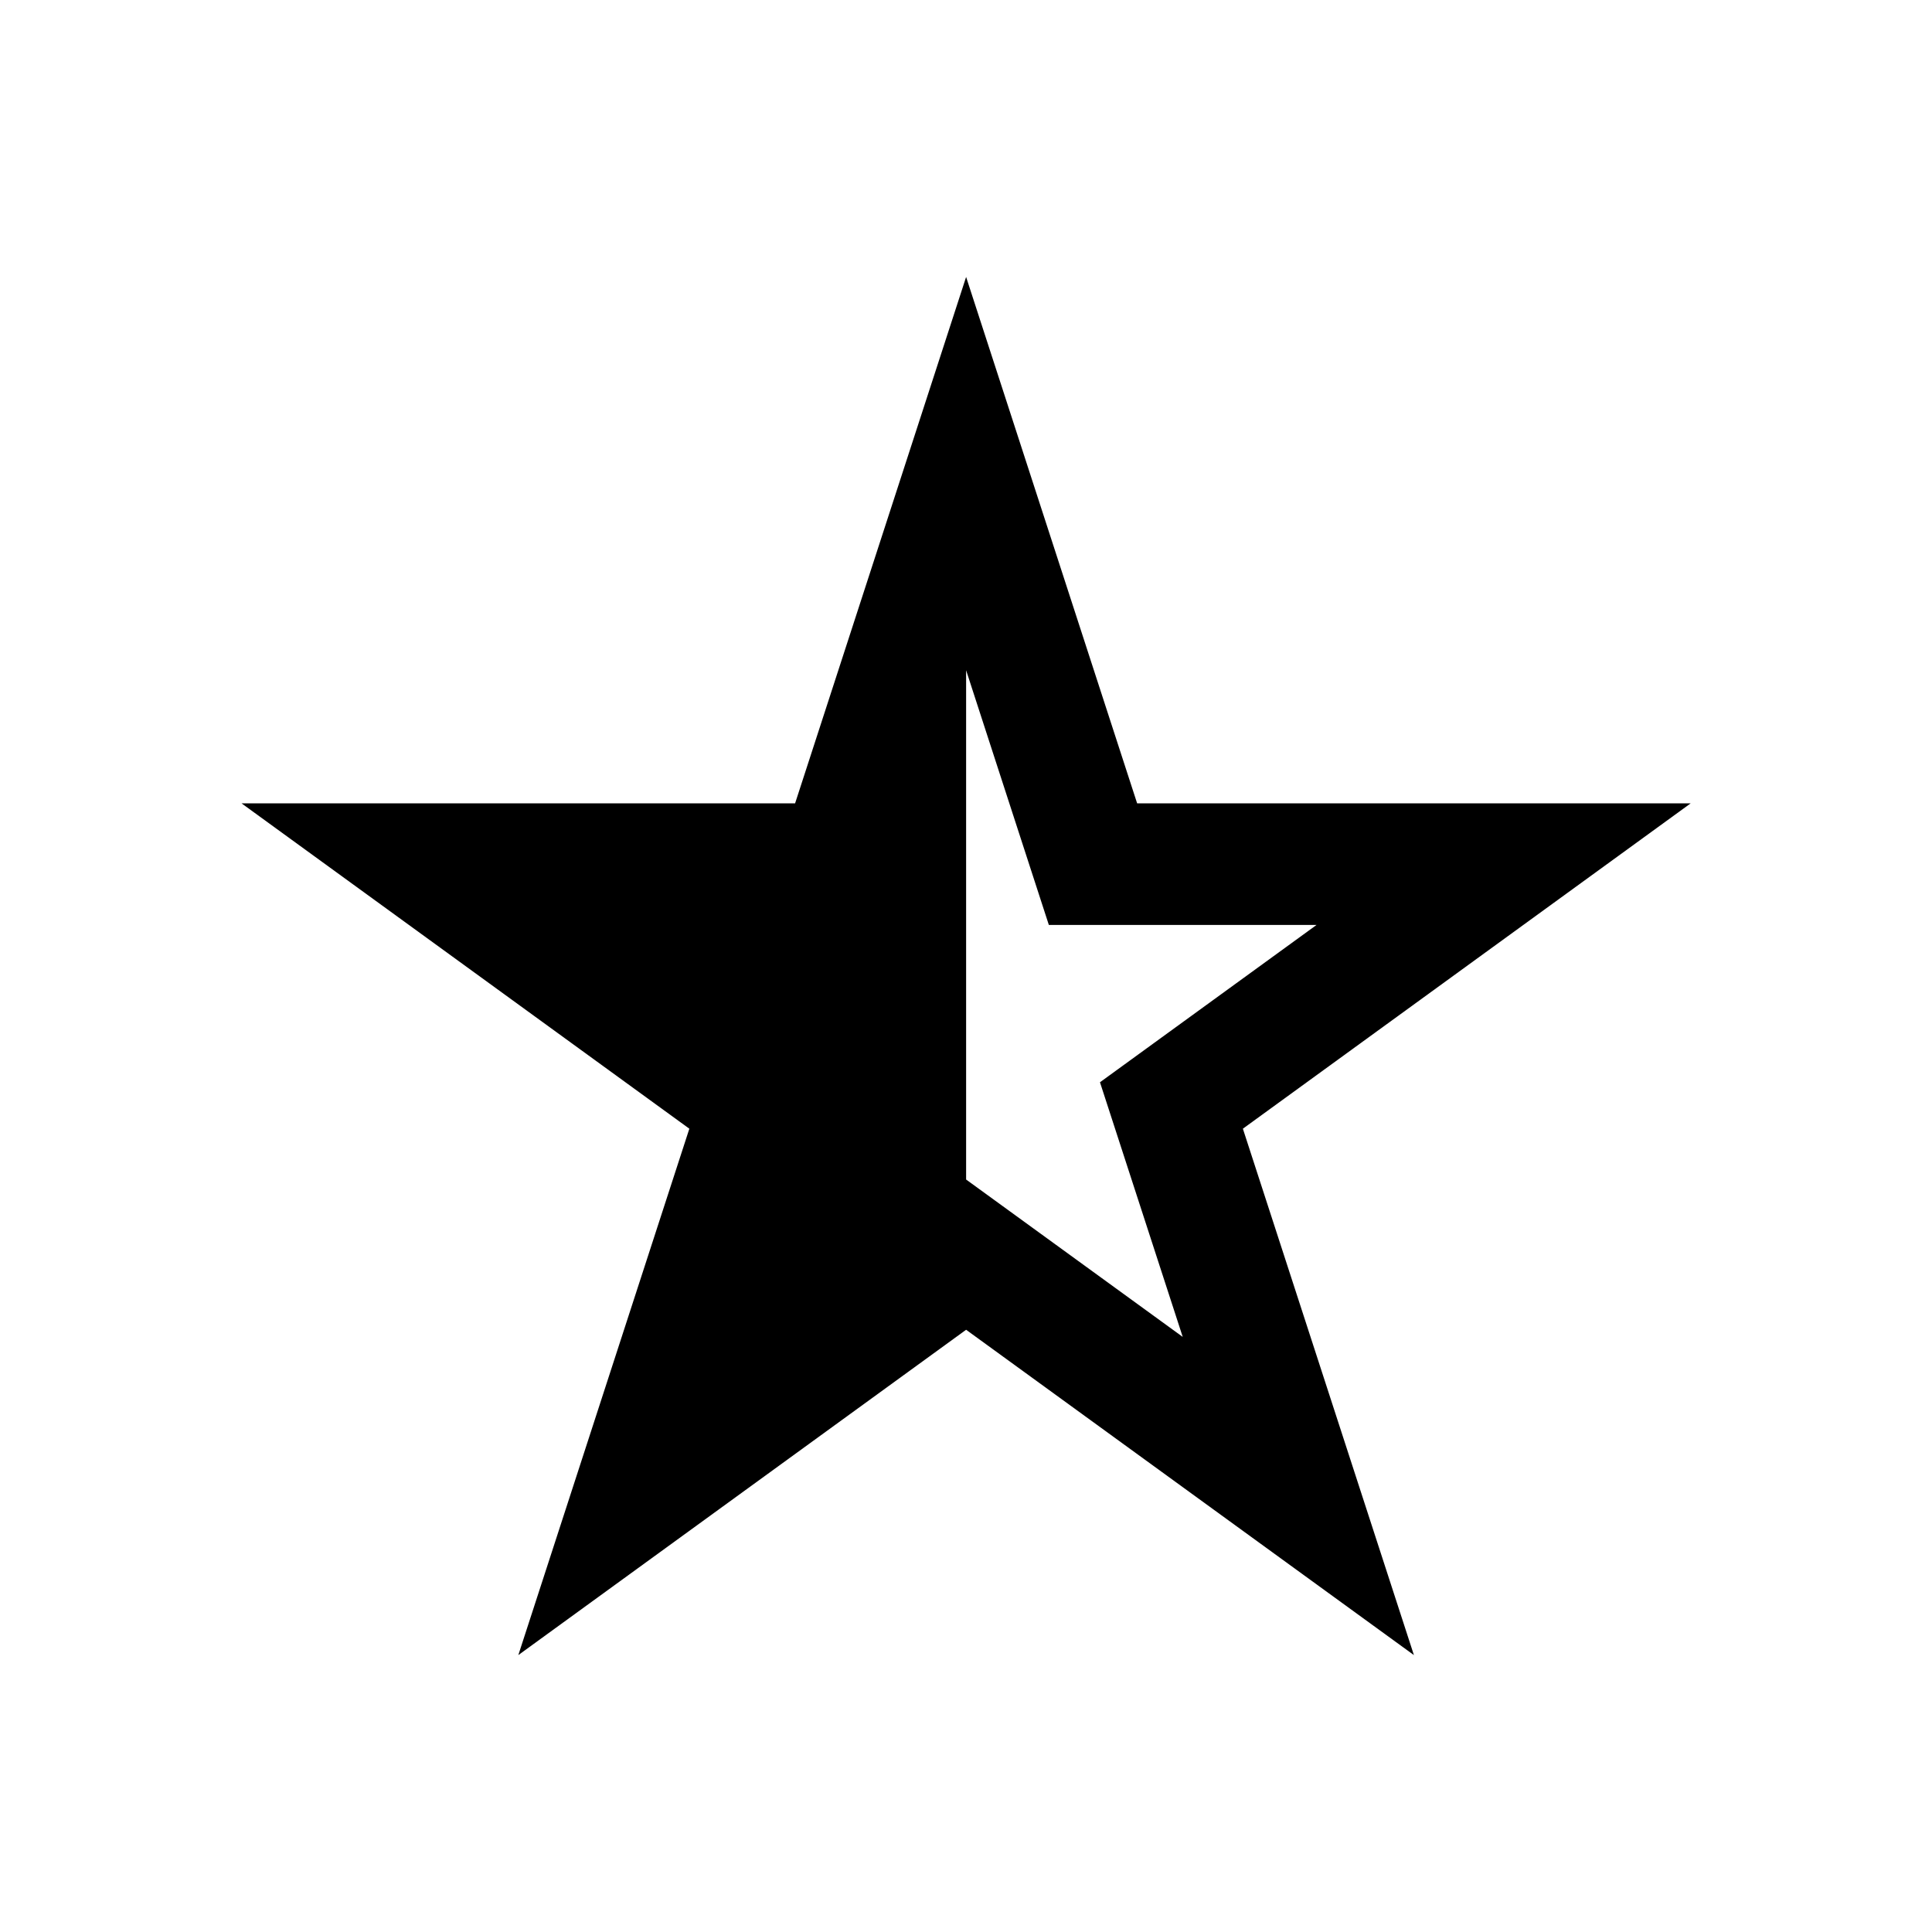
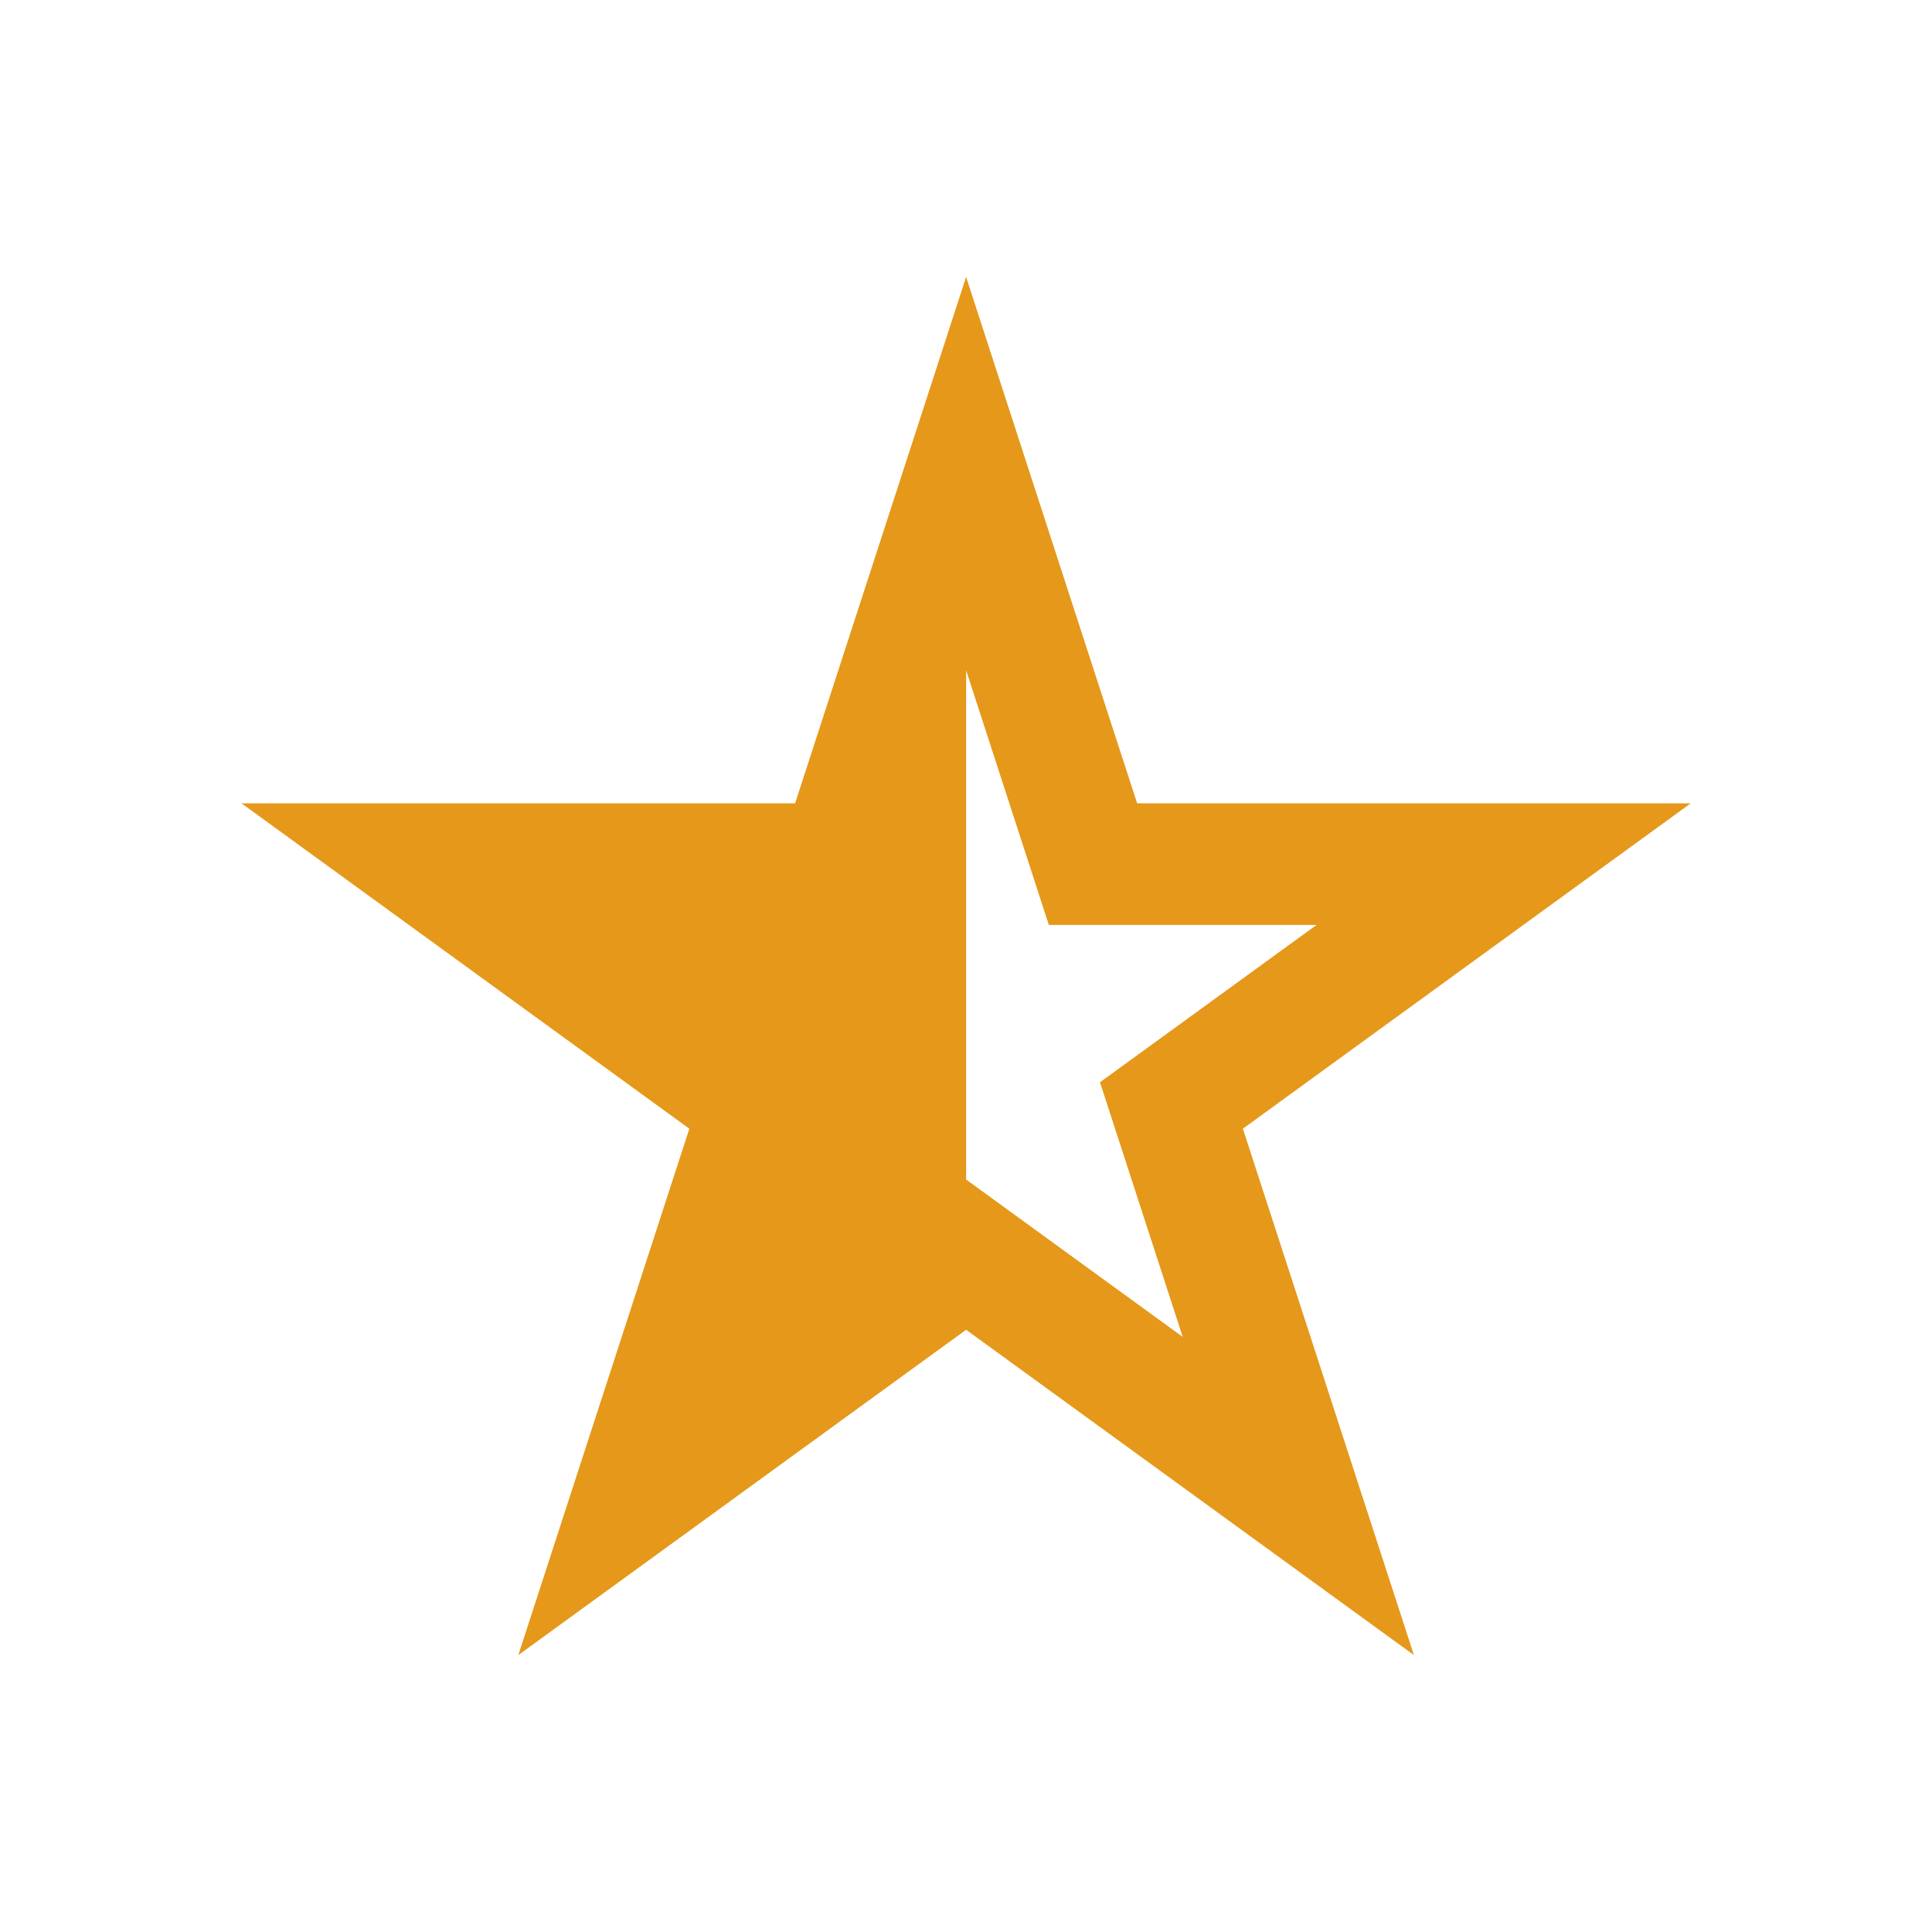
- <svg xmlns="http://www.w3.org/2000/svg" fill="#000000" width="800px" height="800px" viewBox="0 0 64 64" version="1.1" xml:space="preserve" style="fill-rule:evenodd;clip-rule:evenodd;stroke-linejoin:round;stroke-miterlimit:2;">
+ <svg xmlns="http://www.w3.org/2000/svg" fill="#E5981A" width="800px" height="800px" viewBox="0 0 64 64" version="1.1" xml:space="preserve" style="fill-rule:evenodd;clip-rule:evenodd;stroke-linejoin:round;stroke-miterlimit:2;">
  <g transform="matrix(1,0,0,1,-1152,-192)">
    <rect id="Icons" x="0" y="0" width="1280" height="800" style="fill:none;" />
    <g id="Icons1">
      <g id="Strike">
            </g>
      <g id="H1">
            </g>
      <g id="H2">
            </g>
      <g id="H3">
            </g>
      <g id="list-ul">
            </g>
      <g id="hamburger-1">
            </g>
      <g id="hamburger-2">
            </g>
      <g id="list-ol">
            </g>
      <g id="list-task">
            </g>
      <g id="trash">
            </g>
      <g id="vertical-menu">
            </g>
      <g id="horizontal-menu">
            </g>
      <g id="sidebar-2">
            </g>
      <g id="Pen">
            </g>
      <g id="Pen1">
            </g>
      <g id="clock">
            </g>
      <g id="external-link">
            </g>
      <g id="hr">
            </g>
      <g id="info">
            </g>
      <g id="warning">
            </g>
      <g id="plus-circle">
            </g>
      <g id="minus-circle">
            </g>
      <g id="vue">
            </g>
      <g id="cog">
            </g>
      <g id="logo">
            </g>
      <g id="star-empty" transform="matrix(1.05152,0,0,1.05152,460.558,-59.6026)">
        <path d="M693.388,264.584L710.825,264.584L696.719,274.833L702.107,291.416L688,281.167L673.893,291.416L679.281,274.833L665.175,264.584L682.612,264.584L688,248C689.796,253.528 691.592,259.056 693.388,264.584ZM688,260.391L688,276.434L694.824,281.392L692.217,273.37L699.041,268.413L690.606,268.413L688,260.391Z" style="fill-rule:nonzero;" />
      </g>
      <g id="radio-check">
            </g>
      <g id="eye-slash">
            </g>
      <g id="eye">
            </g>
      <g id="toggle-off">
            </g>
      <g id="shredder">
            </g>
      <g id="spinner--loading--dots-">
            </g>
      <g id="react">
            </g>
      <g id="check-selected">
            </g>
      <g id="turn-off">
            </g>
      <g id="code-block">
            </g>
      <g id="user">
            </g>
      <g id="coffee-bean">
            </g>
      <g transform="matrix(0.638317,0.368532,-0.368532,0.638317,785.021,-208.975)">
        <g id="coffee-beans">
          <g id="coffee-bean1">
                    </g>
        </g>
      </g>
      <g id="coffee-bean-filled">
            </g>
      <g transform="matrix(0.638317,0.368532,-0.368532,0.638317,913.062,-208.975)">
        <g id="coffee-beans-filled">
          <g id="coffee-bean2">
                    </g>
        </g>
      </g>
      <g id="clipboard">
            </g>
      <g transform="matrix(1,0,0,1,128.011,1.35415)">
        <g id="clipboard-paste">
                </g>
      </g>
      <g id="clipboard-copy">
            </g>
      <g id="Layer1">
            </g>
    </g>
  </g>
</svg>
